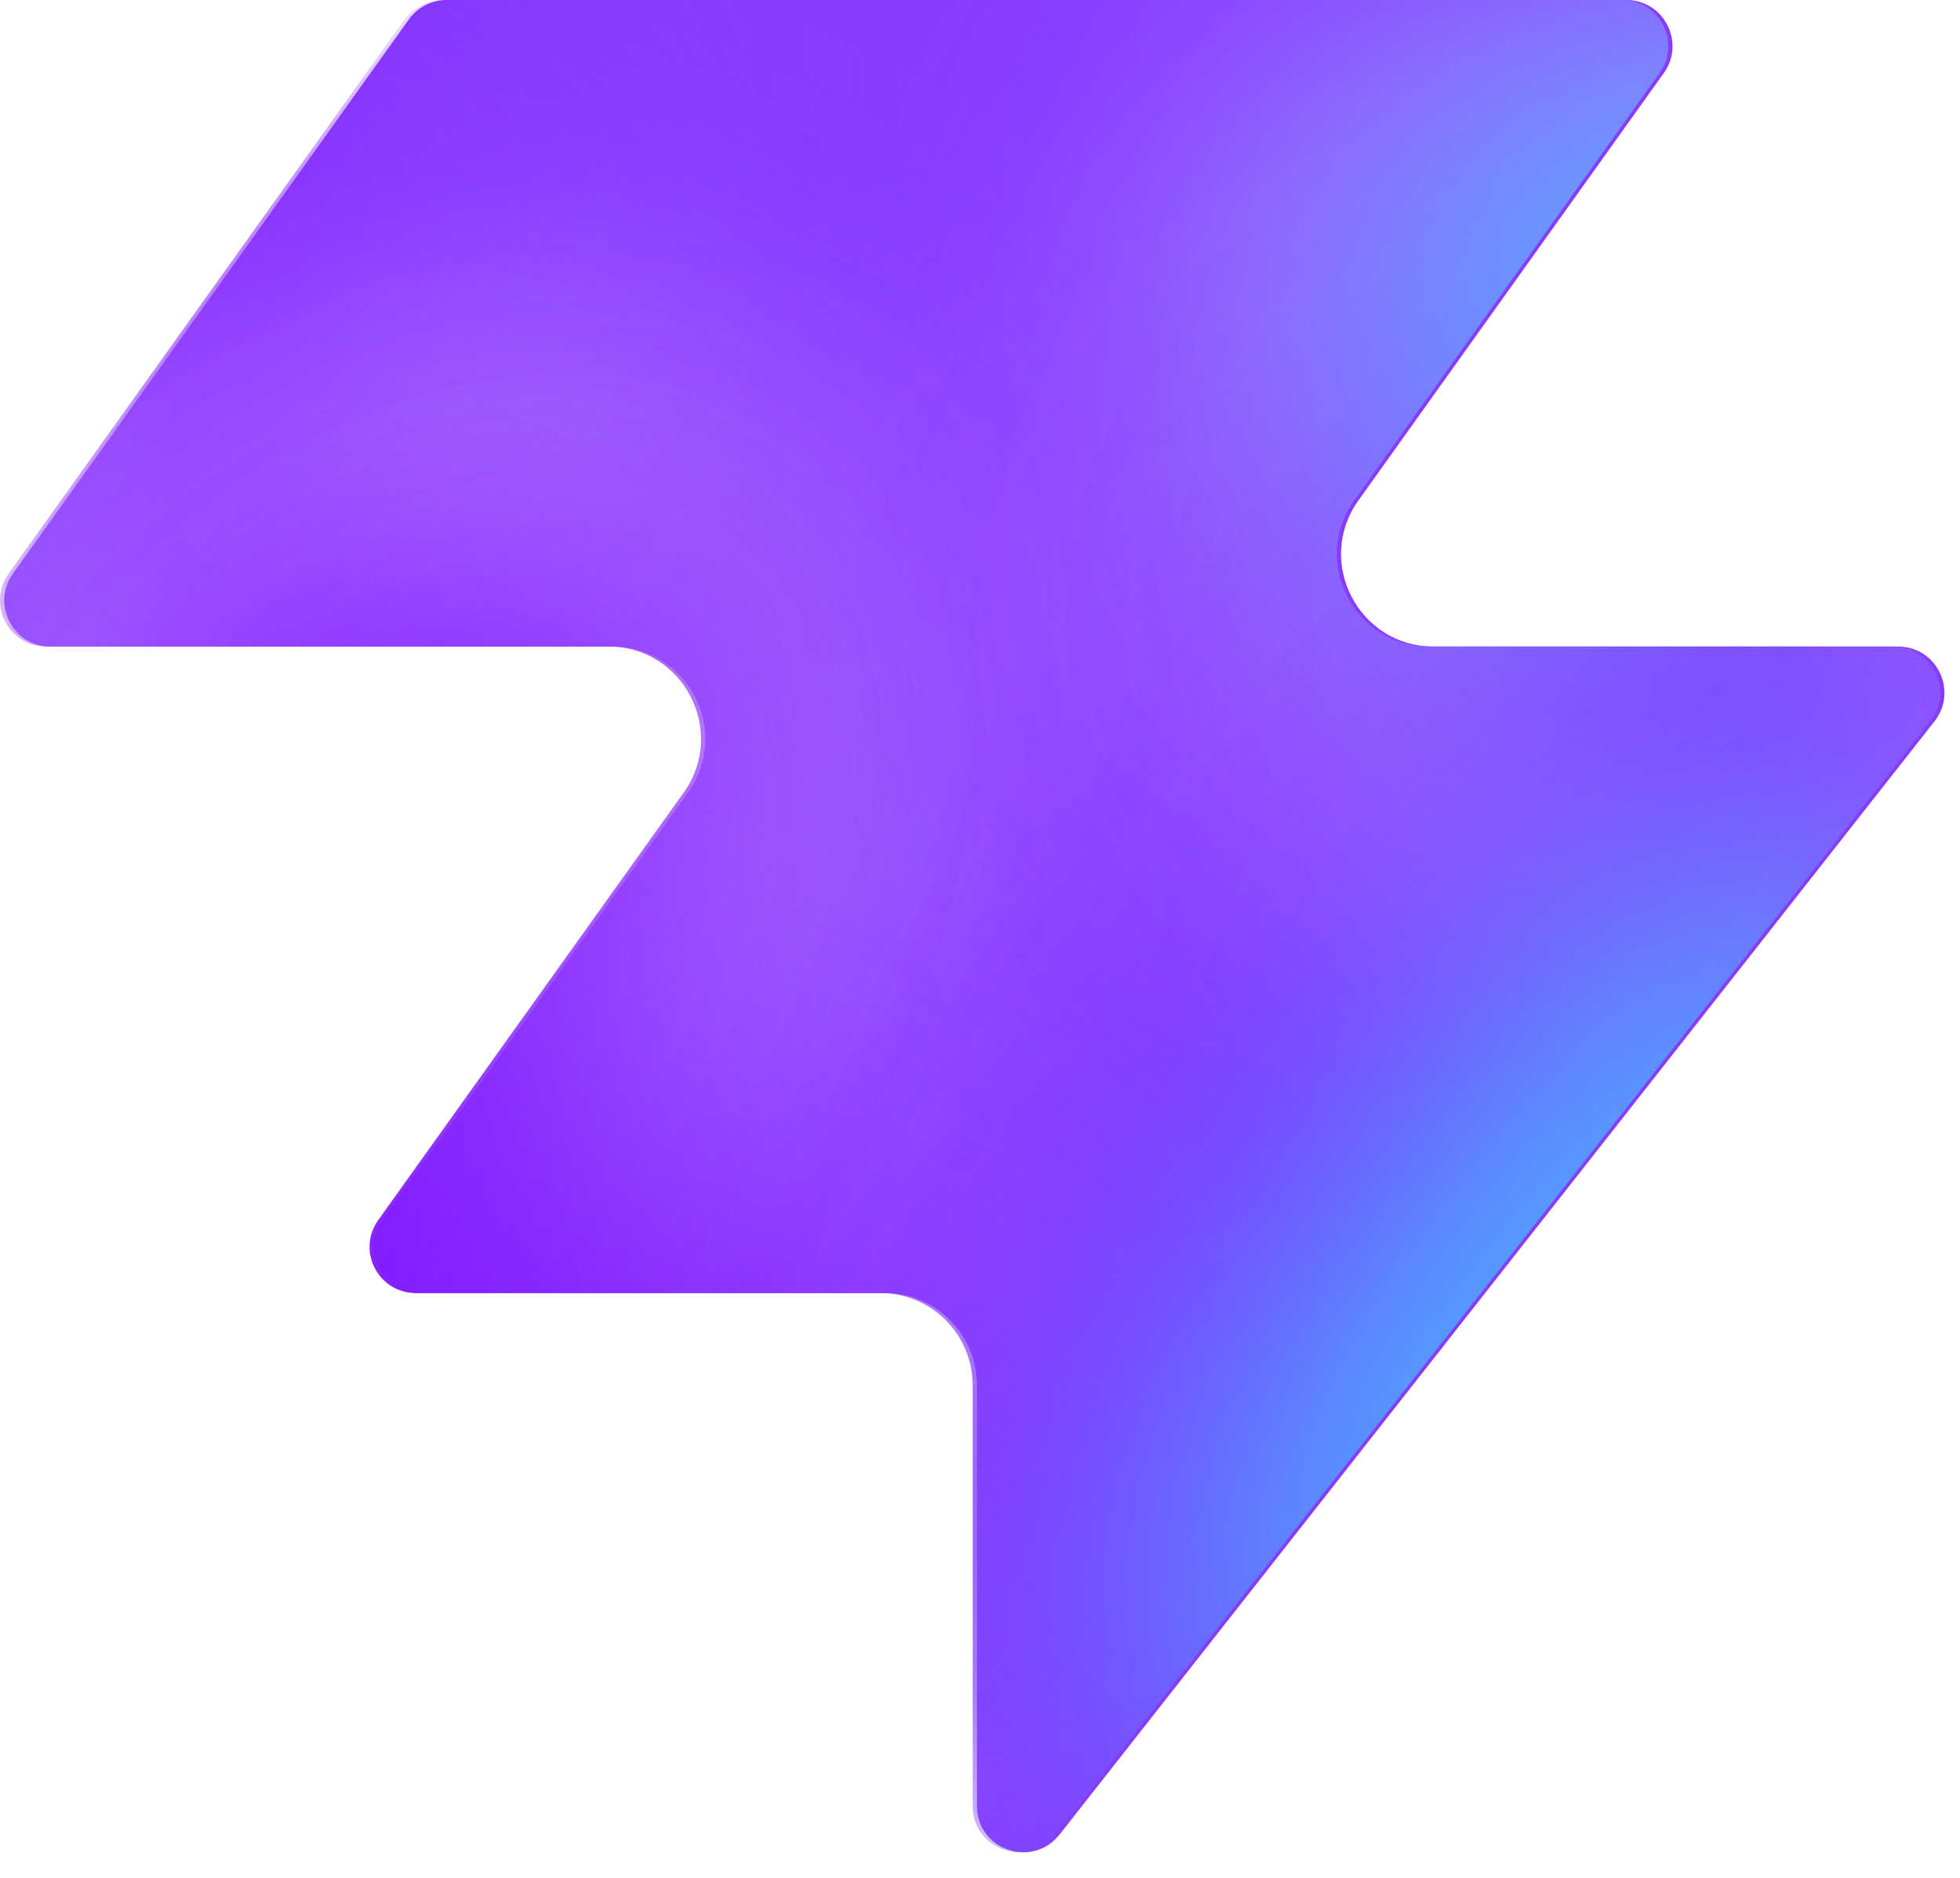
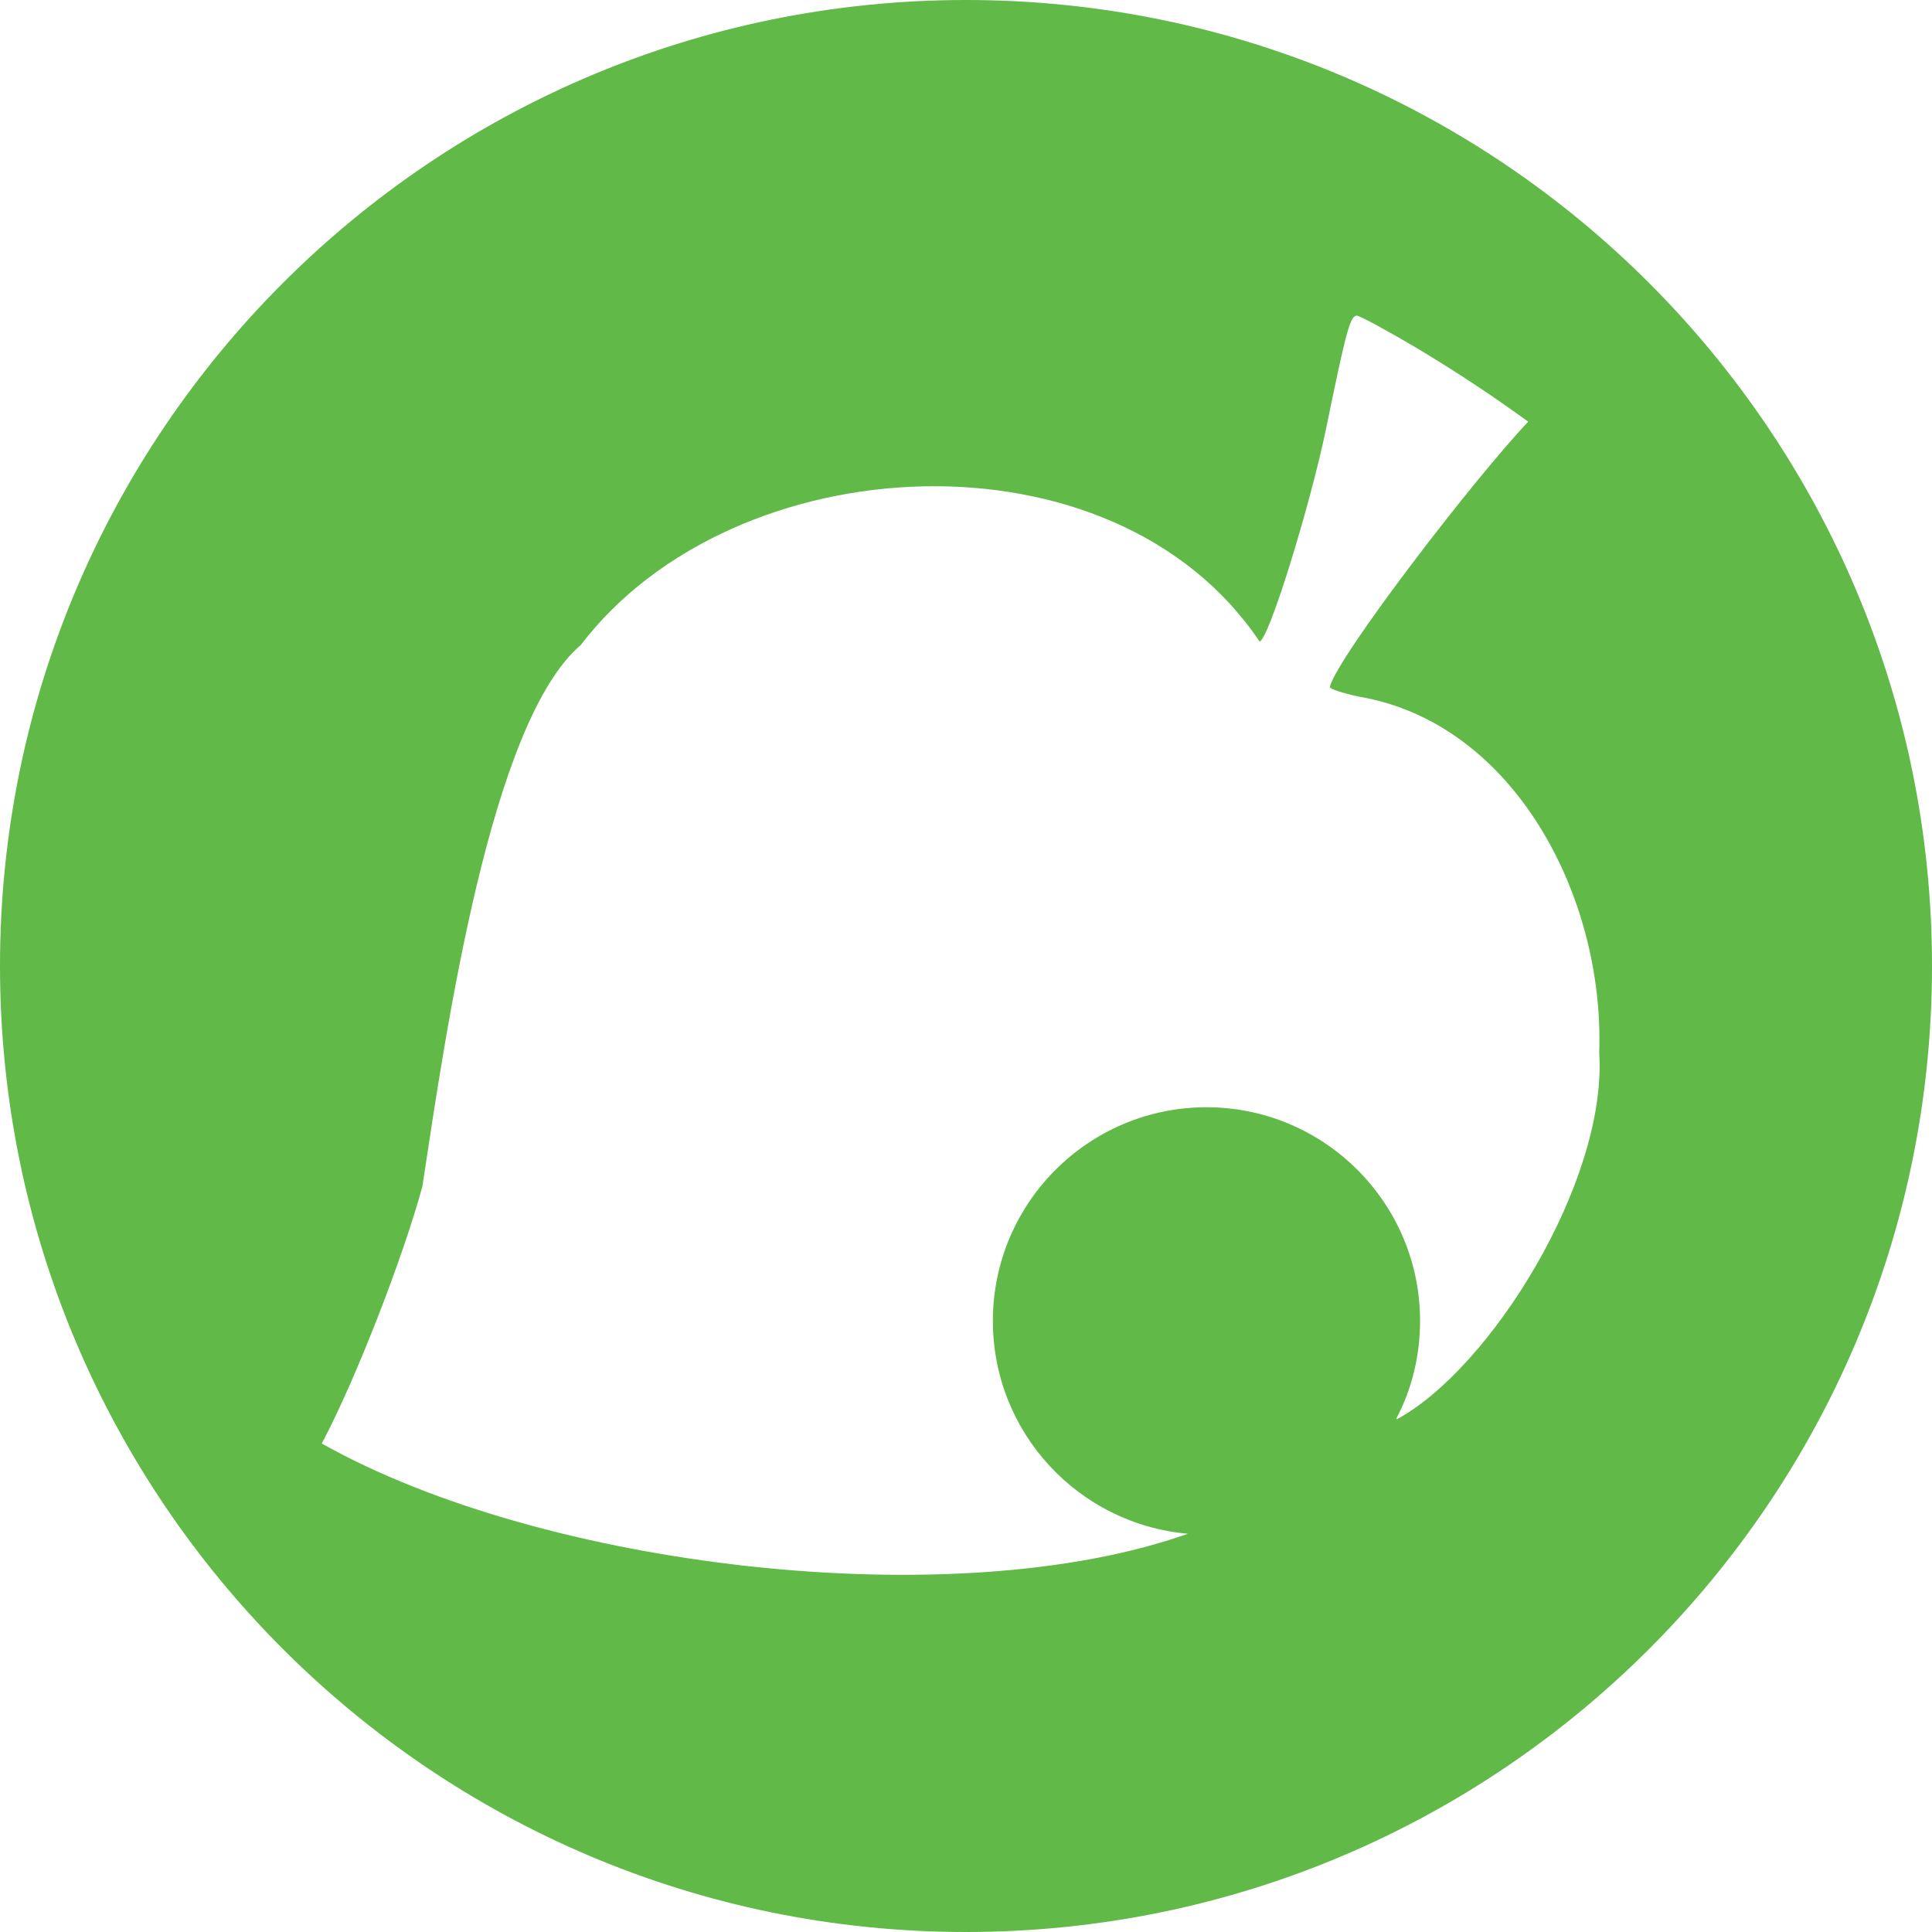
- <svg xmlns="http://www.w3.org/2000/svg" width="48" height="46" fill="none" viewBox="0 0 48 46">
-   <path fill="#863bff" d="M25.946 44.938c-.664.845-2.021.375-2.021-.698V33.937a2.26 2.26 0 0 0-2.262-2.262H10.287c-.92 0-1.456-1.04-.92-1.788l7.48-10.471c1.07-1.497 0-3.578-1.842-3.578H1.237c-.92 0-1.456-1.04-.92-1.788L10.013.474c.214-.297.556-.474.92-.474h28.894c.92 0 1.456 1.04.92 1.788l-7.48 10.471c-1.07 1.498 0 3.579 1.842 3.579h11.377c.943 0 1.473 1.088.89 1.83L25.947 44.94z" style="fill:#863bff;fill:color(display-p3 .525 .23 1);fill-opacity:1" />
-   <mask id="a" width="48" height="46" x="0" y="0" maskUnits="userSpaceOnUse" style="mask-type:alpha">
-     <path fill="#000" d="M25.842 44.938c-.664.844-2.021.375-2.021-.698V33.937a2.26 2.26 0 0 0-2.262-2.262H10.183c-.92 0-1.456-1.04-.92-1.788l7.48-10.471c1.07-1.498 0-3.579-1.842-3.579H1.133c-.92 0-1.456-1.04-.92-1.787L9.91.473c.214-.297.556-.474.92-.474h28.894c.92 0 1.456 1.04.92 1.788l-7.48 10.471c-1.07 1.498 0 3.578 1.842 3.578h11.377c.943 0 1.473 1.088.89 1.832L25.843 44.94z" style="fill:#000;fill-opacity:1" />
-   </mask>
-   <g mask="url(#a)">
-     <g filter="url(#b)">
-       <ellipse cx="5.508" cy="14.704" fill="#ede6ff" rx="5.508" ry="14.704" style="fill:#ede6ff;fill:color(display-p3 .927 .903 1);fill-opacity:1" transform="matrix(.00324 1 1 -.00324 -4.47 31.516)" />
-     </g>
-     <g filter="url(#c)">
-       <ellipse cx="10.399" cy="29.851" fill="#ede6ff" rx="10.399" ry="29.851" style="fill:#ede6ff;fill:color(display-p3 .927 .903 1);fill-opacity:1" transform="matrix(.00324 1 1 -.00324 -39.328 7.883)" />
-     </g>
-     <g filter="url(#d)">
-       <ellipse cx="5.508" cy="30.487" fill="#7e14ff" rx="5.508" ry="30.487" style="fill:#7e14ff;fill:color(display-p3 .492 .077 1);fill-opacity:1" transform="rotate(89.814 -25.913 -14.639)scale(1 -1)" />
-     </g>
-     <g filter="url(#e)">
-       <ellipse cx="5.508" cy="30.599" fill="#7e14ff" rx="5.508" ry="30.599" style="fill:#7e14ff;fill:color(display-p3 .492 .077 1);fill-opacity:1" transform="rotate(89.814 -32.644 -3.334)scale(1 -1)" />
-     </g>
-     <g filter="url(#f)">
-       <ellipse cx="5.508" cy="30.599" fill="#7e14ff" rx="5.508" ry="30.599" style="fill:#7e14ff;fill:color(display-p3 .492 .077 1);fill-opacity:1" transform="matrix(.00324 1 1 -.00324 -34.34 30.47)" />
-     </g>
-     <g filter="url(#g)">
-       <ellipse cx="14.072" cy="22.078" fill="#ede6ff" rx="14.072" ry="22.078" style="fill:#ede6ff;fill:color(display-p3 .927 .903 1);fill-opacity:1" transform="rotate(93.35 24.506 48.493)scale(-1 1)" />
-     </g>
-     <g filter="url(#h)">
-       <ellipse cx="3.47" cy="21.501" fill="#7e14ff" rx="3.47" ry="21.501" style="fill:#7e14ff;fill:color(display-p3 .492 .077 1);fill-opacity:1" transform="rotate(89.009 28.708 47.59)scale(-1 1)" />
-     </g>
-     <g filter="url(#i)">
-       <ellipse cx="3.47" cy="21.501" fill="#7e14ff" rx="3.47" ry="21.501" style="fill:#7e14ff;fill:color(display-p3 .492 .077 1);fill-opacity:1" transform="rotate(89.009 28.708 47.59)scale(-1 1)" />
-     </g>
-     <g filter="url(#j)">
-       <ellipse cx=".387" cy="8.972" fill="#7e14ff" rx="4.407" ry="29.108" style="fill:#7e14ff;fill:color(display-p3 .492 .077 1);fill-opacity:1" transform="rotate(39.51 .387 8.972)" />
-     </g>
-     <g filter="url(#k)">
-       <ellipse cx="47.523" cy="-6.092" fill="#7e14ff" rx="4.407" ry="29.108" style="fill:#7e14ff;fill:color(display-p3 .492 .077 1);fill-opacity:1" transform="rotate(37.892 47.523 -6.092)" />
-     </g>
-     <g filter="url(#l)">
-       <ellipse cx="41.412" cy="6.333" fill="#47bfff" rx="5.971" ry="9.665" style="fill:#47bfff;fill:color(display-p3 .28 .748 1);fill-opacity:1" transform="rotate(37.892 41.412 6.333)" />
-     </g>
-     <g filter="url(#m)">
-       <ellipse cx="-1.879" cy="38.332" fill="#7e14ff" rx="4.407" ry="29.108" style="fill:#7e14ff;fill:color(display-p3 .492 .077 1);fill-opacity:1" transform="rotate(37.892 -1.88 38.332)" />
-     </g>
-     <g filter="url(#n)">
-       <ellipse cx="-1.879" cy="38.332" fill="#7e14ff" rx="4.407" ry="29.108" style="fill:#7e14ff;fill:color(display-p3 .492 .077 1);fill-opacity:1" transform="rotate(37.892 -1.88 38.332)" />
-     </g>
-     <g filter="url(#o)">
-       <ellipse cx="35.651" cy="29.907" fill="#7e14ff" rx="4.407" ry="29.108" style="fill:#7e14ff;fill:color(display-p3 .492 .077 1);fill-opacity:1" transform="rotate(37.892 35.651 29.907)" />
-     </g>
-     <g filter="url(#p)">
-       <ellipse cx="38.418" cy="32.4" fill="#47bfff" rx="5.971" ry="15.297" style="fill:#47bfff;fill:color(display-p3 .28 .748 1);fill-opacity:1" transform="rotate(37.892 38.418 32.4)" />
-     </g>
-   </g>
-   <defs>
-     <filter id="b" width="60.045" height="41.654" x="-19.77" y="16.149" color-interpolation-filters="sRGB" filterUnits="userSpaceOnUse">
-       <feFlood flood-opacity="0" result="BackgroundImageFix" />
-       <feBlend in="SourceGraphic" in2="BackgroundImageFix" result="shape" />
-       <feGaussianBlur result="effect1_foregroundBlur_2002_17158" stdDeviation="7.659" />
-     </filter>
-     <filter id="c" width="90.34" height="51.437" x="-54.613" y="-7.533" color-interpolation-filters="sRGB" filterUnits="userSpaceOnUse">
-       <feFlood flood-opacity="0" result="BackgroundImageFix" />
-       <feBlend in="SourceGraphic" in2="BackgroundImageFix" result="shape" />
-       <feGaussianBlur result="effect1_foregroundBlur_2002_17158" stdDeviation="7.659" />
-     </filter>
-     <filter id="d" width="79.355" height="29.4" x="-49.64" y="2.03" color-interpolation-filters="sRGB" filterUnits="userSpaceOnUse">
-       <feFlood flood-opacity="0" result="BackgroundImageFix" />
-       <feBlend in="SourceGraphic" in2="BackgroundImageFix" result="shape" />
-       <feGaussianBlur result="effect1_foregroundBlur_2002_17158" stdDeviation="4.596" />
-     </filter>
-     <filter id="e" width="79.579" height="29.4" x="-45.045" y="20.029" color-interpolation-filters="sRGB" filterUnits="userSpaceOnUse">
-       <feFlood flood-opacity="0" result="BackgroundImageFix" />
-       <feBlend in="SourceGraphic" in2="BackgroundImageFix" result="shape" />
-       <feGaussianBlur result="effect1_foregroundBlur_2002_17158" stdDeviation="4.596" />
-     </filter>
-     <filter id="f" width="79.579" height="29.4" x="-43.513" y="21.178" color-interpolation-filters="sRGB" filterUnits="userSpaceOnUse">
-       <feFlood flood-opacity="0" result="BackgroundImageFix" />
-       <feBlend in="SourceGraphic" in2="BackgroundImageFix" result="shape" />
-       <feGaussianBlur result="effect1_foregroundBlur_2002_17158" stdDeviation="4.596" />
-     </filter>
-     <filter id="g" width="74.749" height="58.852" x="15.756" y="-17.901" color-interpolation-filters="sRGB" filterUnits="userSpaceOnUse">
-       <feFlood flood-opacity="0" result="BackgroundImageFix" />
-       <feBlend in="SourceGraphic" in2="BackgroundImageFix" result="shape" />
-       <feGaussianBlur result="effect1_foregroundBlur_2002_17158" stdDeviation="7.659" />
-     </filter>
-     <filter id="h" width="61.377" height="25.362" x="23.548" y="2.284" color-interpolation-filters="sRGB" filterUnits="userSpaceOnUse">
-       <feFlood flood-opacity="0" result="BackgroundImageFix" />
-       <feBlend in="SourceGraphic" in2="BackgroundImageFix" result="shape" />
-       <feGaussianBlur result="effect1_foregroundBlur_2002_17158" stdDeviation="4.596" />
-     </filter>
-     <filter id="i" width="61.377" height="25.362" x="23.548" y="2.284" color-interpolation-filters="sRGB" filterUnits="userSpaceOnUse">
-       <feFlood flood-opacity="0" result="BackgroundImageFix" />
-       <feBlend in="SourceGraphic" in2="BackgroundImageFix" result="shape" />
-       <feGaussianBlur result="effect1_foregroundBlur_2002_17158" stdDeviation="4.596" />
-     </filter>
-     <filter id="j" width="56.045" height="63.649" x="-27.636" y="-22.853" color-interpolation-filters="sRGB" filterUnits="userSpaceOnUse">
-       <feFlood flood-opacity="0" result="BackgroundImageFix" />
-       <feBlend in="SourceGraphic" in2="BackgroundImageFix" result="shape" />
-       <feGaussianBlur result="effect1_foregroundBlur_2002_17158" stdDeviation="4.596" />
-     </filter>
-     <filter id="k" width="54.814" height="64.646" x="20.116" y="-38.415" color-interpolation-filters="sRGB" filterUnits="userSpaceOnUse">
-       <feFlood flood-opacity="0" result="BackgroundImageFix" />
-       <feBlend in="SourceGraphic" in2="BackgroundImageFix" result="shape" />
-       <feGaussianBlur result="effect1_foregroundBlur_2002_17158" stdDeviation="4.596" />
-     </filter>
-     <filter id="l" width="33.541" height="35.313" x="24.641" y="-11.323" color-interpolation-filters="sRGB" filterUnits="userSpaceOnUse">
-       <feFlood flood-opacity="0" result="BackgroundImageFix" />
-       <feBlend in="SourceGraphic" in2="BackgroundImageFix" result="shape" />
-       <feGaussianBlur result="effect1_foregroundBlur_2002_17158" stdDeviation="4.596" />
-     </filter>
-     <filter id="m" width="54.814" height="64.646" x="-29.286" y="6.009" color-interpolation-filters="sRGB" filterUnits="userSpaceOnUse">
-       <feFlood flood-opacity="0" result="BackgroundImageFix" />
-       <feBlend in="SourceGraphic" in2="BackgroundImageFix" result="shape" />
-       <feGaussianBlur result="effect1_foregroundBlur_2002_17158" stdDeviation="4.596" />
-     </filter>
-     <filter id="n" width="54.814" height="64.646" x="-29.286" y="6.009" color-interpolation-filters="sRGB" filterUnits="userSpaceOnUse">
-       <feFlood flood-opacity="0" result="BackgroundImageFix" />
-       <feBlend in="SourceGraphic" in2="BackgroundImageFix" result="shape" />
-       <feGaussianBlur result="effect1_foregroundBlur_2002_17158" stdDeviation="4.596" />
-     </filter>
-     <filter id="o" width="54.814" height="64.646" x="8.244" y="-2.416" color-interpolation-filters="sRGB" filterUnits="userSpaceOnUse">
-       <feFlood flood-opacity="0" result="BackgroundImageFix" />
-       <feBlend in="SourceGraphic" in2="BackgroundImageFix" result="shape" />
-       <feGaussianBlur result="effect1_foregroundBlur_2002_17158" stdDeviation="4.596" />
-     </filter>
-     <filter id="p" width="39.409" height="43.623" x="18.713" y="10.588" color-interpolation-filters="sRGB" filterUnits="userSpaceOnUse">
-       <feFlood flood-opacity="0" result="BackgroundImageFix" />
-       <feBlend in="SourceGraphic" in2="BackgroundImageFix" result="shape" />
-       <feGaussianBlur result="effect1_foregroundBlur_2002_17158" stdDeviation="4.596" />
-     </filter>
-   </defs>
+ <svg xmlns="http://www.w3.org/2000/svg" version="1.1" id="svg8" x="0px" y="0px" viewBox="0 0 1121.6 1121.6" style="enable-background:new 0 0 1121.6 1121.6;" xml:space="preserve">
+   <style type="text/css">
+ 	.st0{fill:#61B948;}
+ </style>
+   <path class="st0" d="M560.8,0L560.8,0C251.1,0,0,251.1,0,560.8v0c0,309.7,251.1,560.8,560.8,560.8h0  c309.7,0,560.8-251.1,560.8-560.8v0C1121.6,251.1,870.5,0,560.8,0z M810.8,824c0-0.4,0-0.4,0-0.8c8.8-16.8,13.6-36,13.6-56.4  c0-68.4-55.6-124-124-124c-68.4,0-124,55.6-124,124c0,64.8,49.6,118,113.2,123.6c-135.2,48-374.4,20-502.8-52.4  c19.6-36.8,47.2-108,58.4-149.2c14-92.4,39.6-269.6,92-314.4c88.8-116.4,309.2-128.4,394-2c5.2-0.4,29.2-78.4,38.4-122.4  c11.6-56.4,14-66.4,18-66.8c1.6,0,17.2,8.4,34.8,18.8c27.2,16.4,44.8,28.4,64.8,42.8C856,277.6,776.4,381.2,772,398.8  c0,1.2,7.6,3.6,16.8,5.6c90,15.2,142.8,116,139.6,206.8C933.2,685.6,865.2,794.8,810.8,824z" />
</svg>
